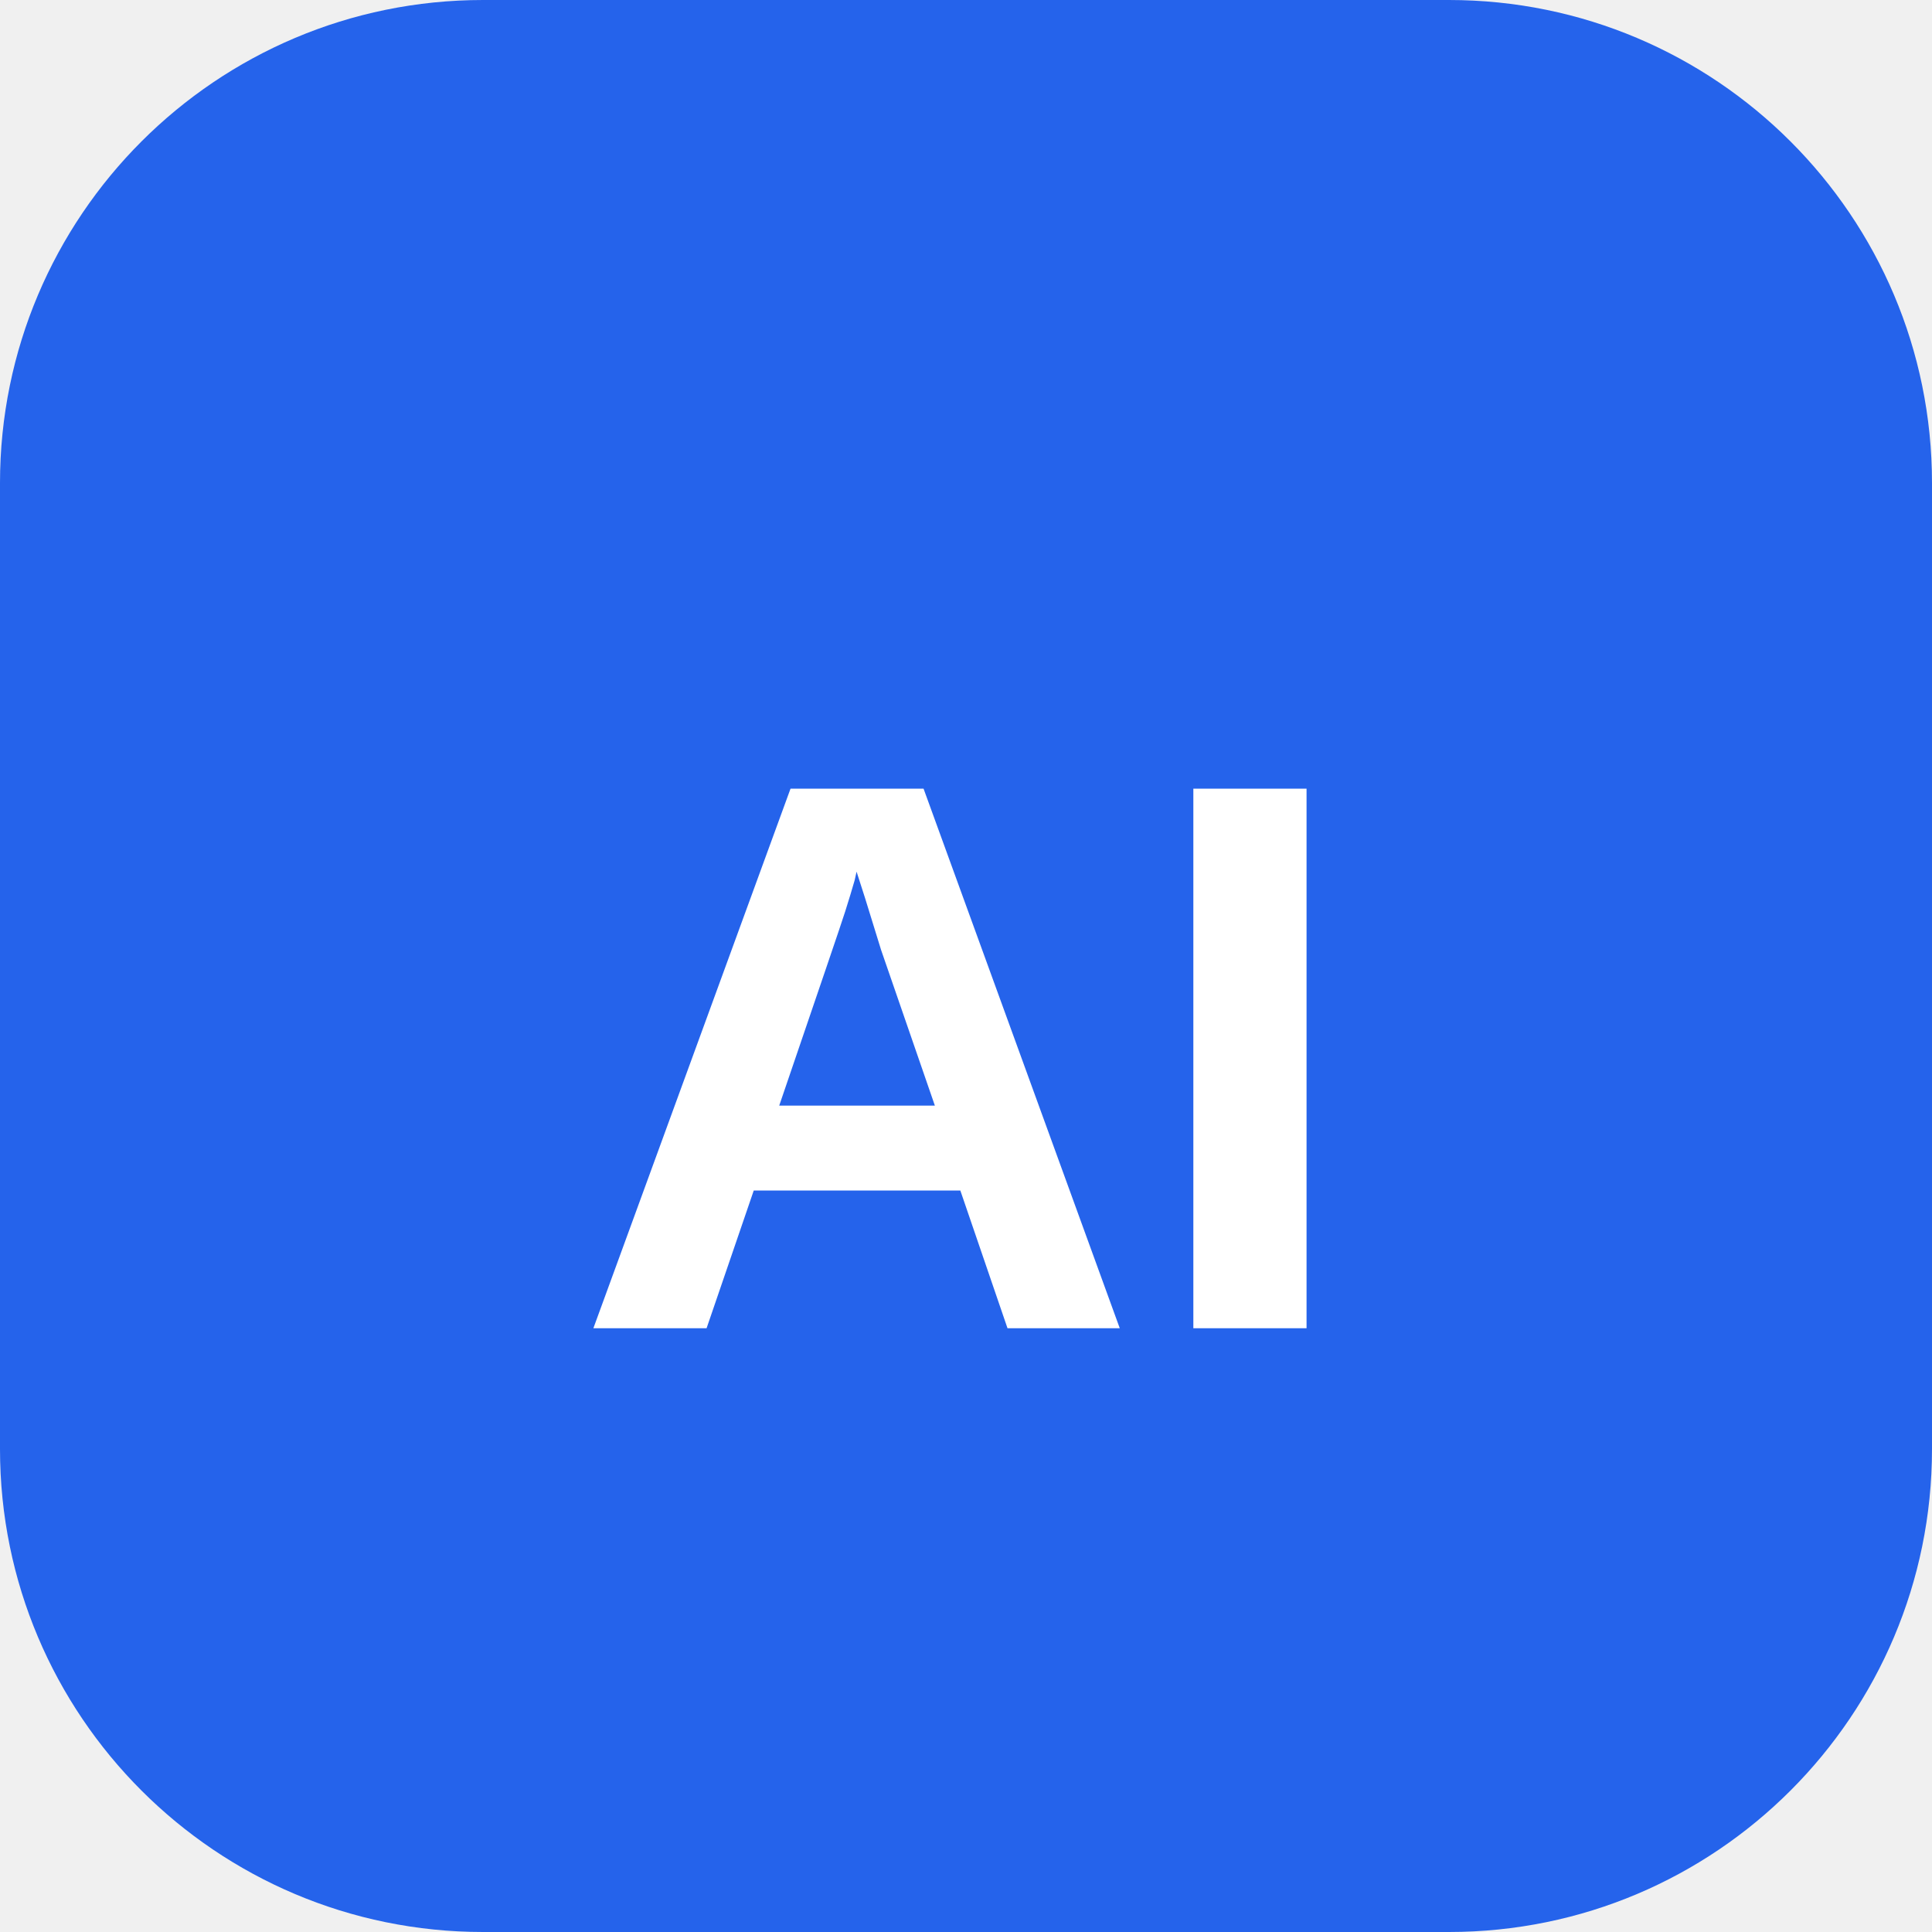
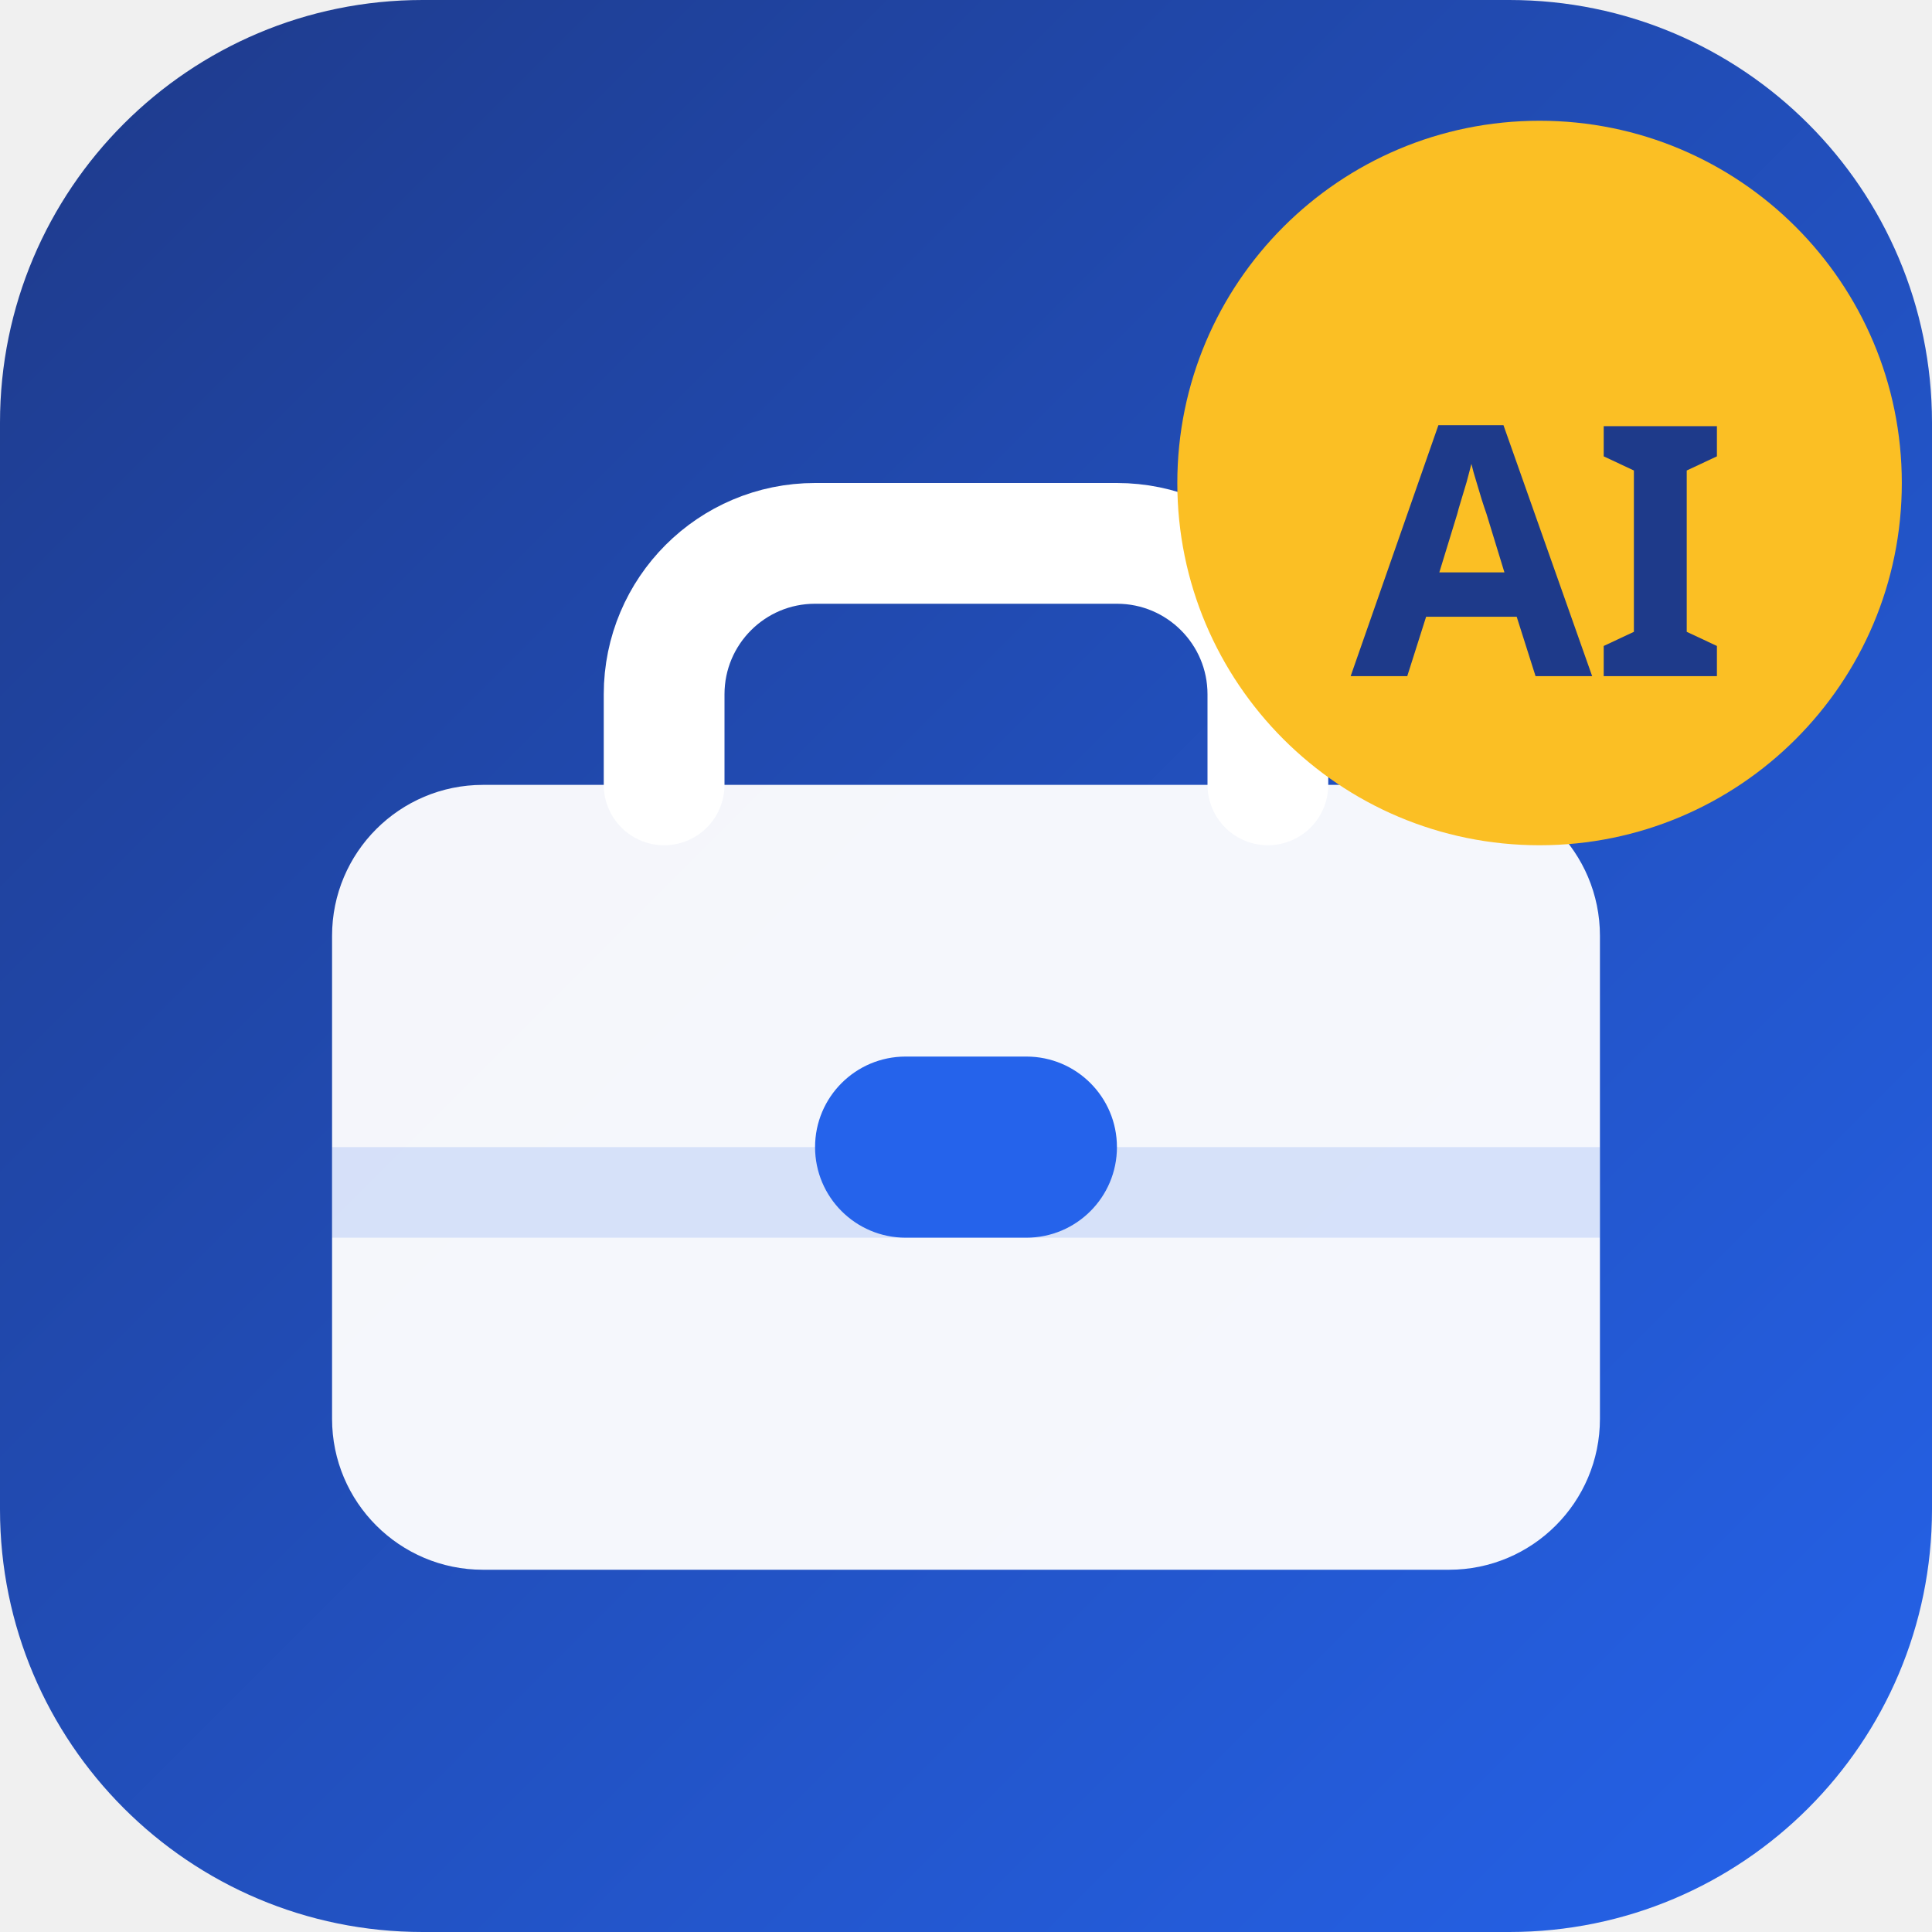
<svg xmlns="http://www.w3.org/2000/svg" viewBox="0 0 32 32">
-   <rect width="32" height="32" rx="8" fill="#2563EB" />
-   <text x="16" y="22" text-anchor="middle" font-family="Arial, sans-serif" font-size="13" font-weight="700" fill="white">AI</text>
+   <defs>
+     <linearGradient id="bg" x1="0%" y1="0%" x2="100%" y2="100%">
+       <stop offset="0%" stop-color="#1E3A8A" />
+       <stop offset="100%" stop-color="#2563EB" />
+     </linearGradient>
+   </defs>
+   <rect width="32" height="32" rx="7" fill="url(#bg)" />
+   <path d="M11 13V11.5A2.5 2.5 0 0 1 13.5 9h5A2.5 2.5 0 0 1 21 11.5V13" fill="none" stroke="white" stroke-width="2" stroke-linecap="round" />
+   <rect x="5.5" y="13" width="21" height="13" rx="2.5" fill="white" opacity="0.95" />
+   <rect x="5.5" y="19" width="21" height="1.5" fill="#2563EB" opacity="0.15" />
+   <rect x="13.5" y="17.5" width="5" height="3" rx="1.5" fill="#2563EB" />
+   <circle cx="25.5" cy="8" r="6" fill="#FBBF24" />
+   <text x="25.5" y="11.2" text-anchor="middle" font-family="Arial Black, sans-serif" font-size="5.8" font-weight="900" fill="#1E3A8A">AI</text>
</svg>
